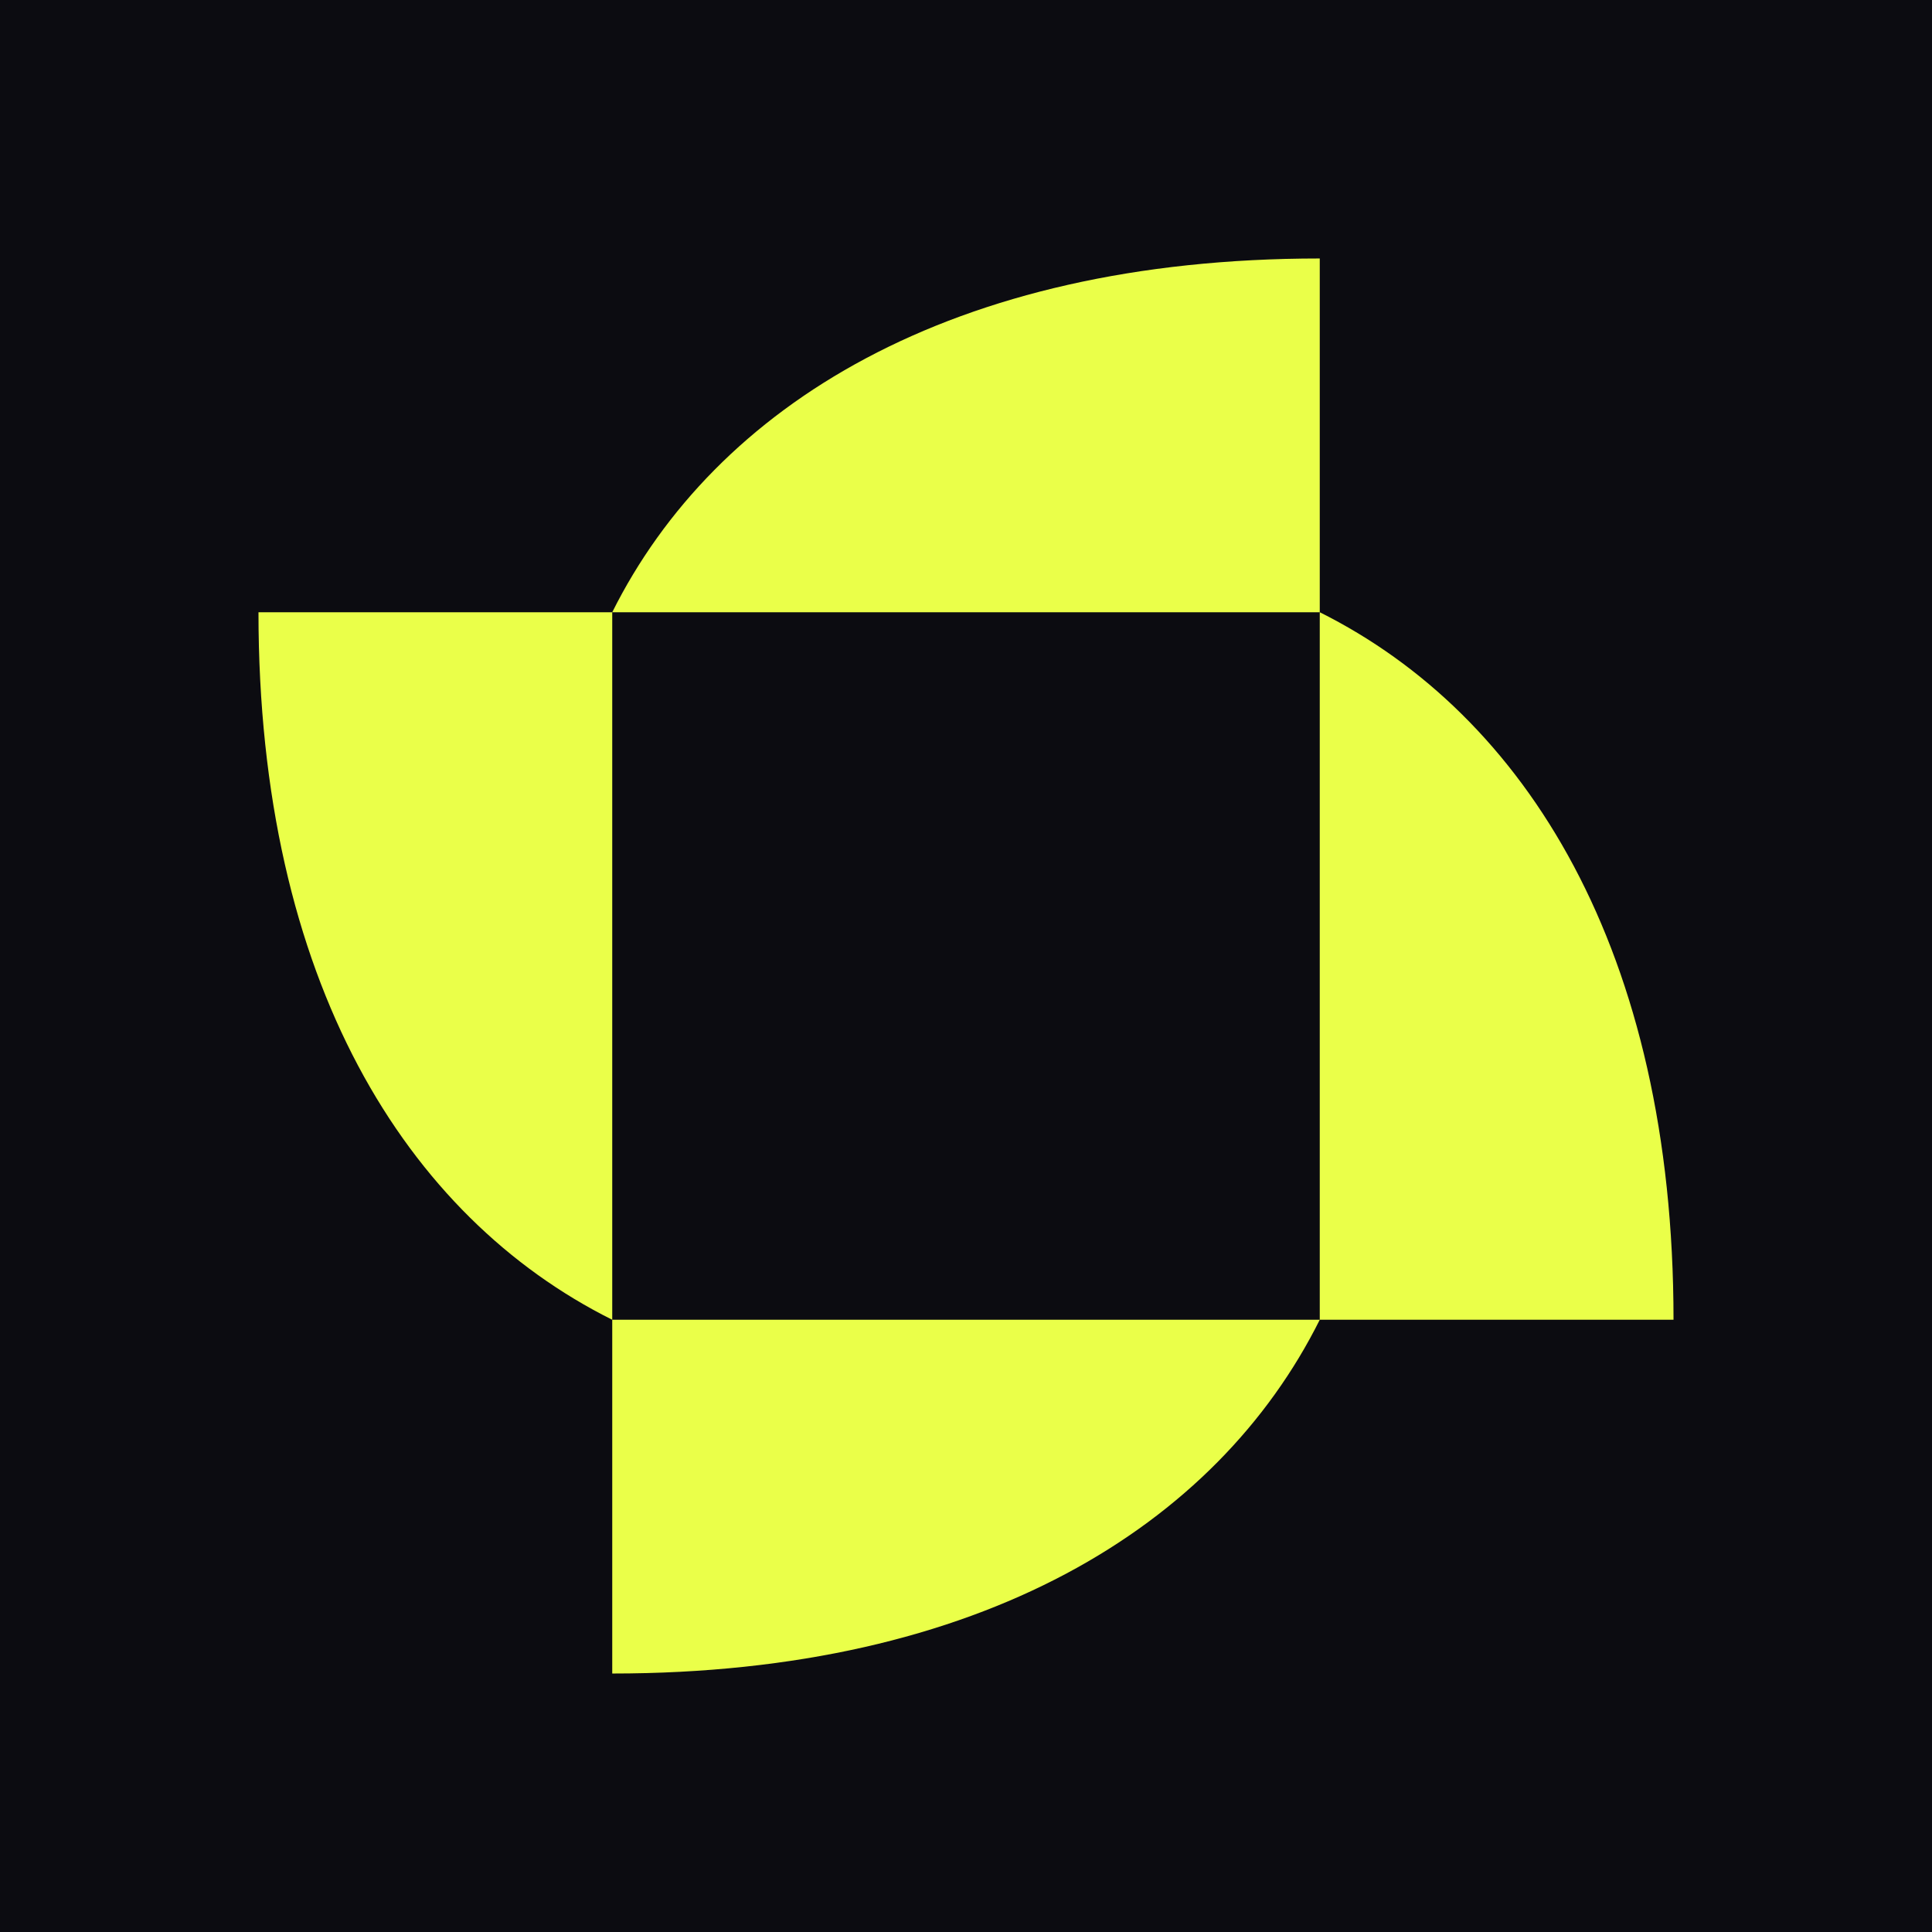
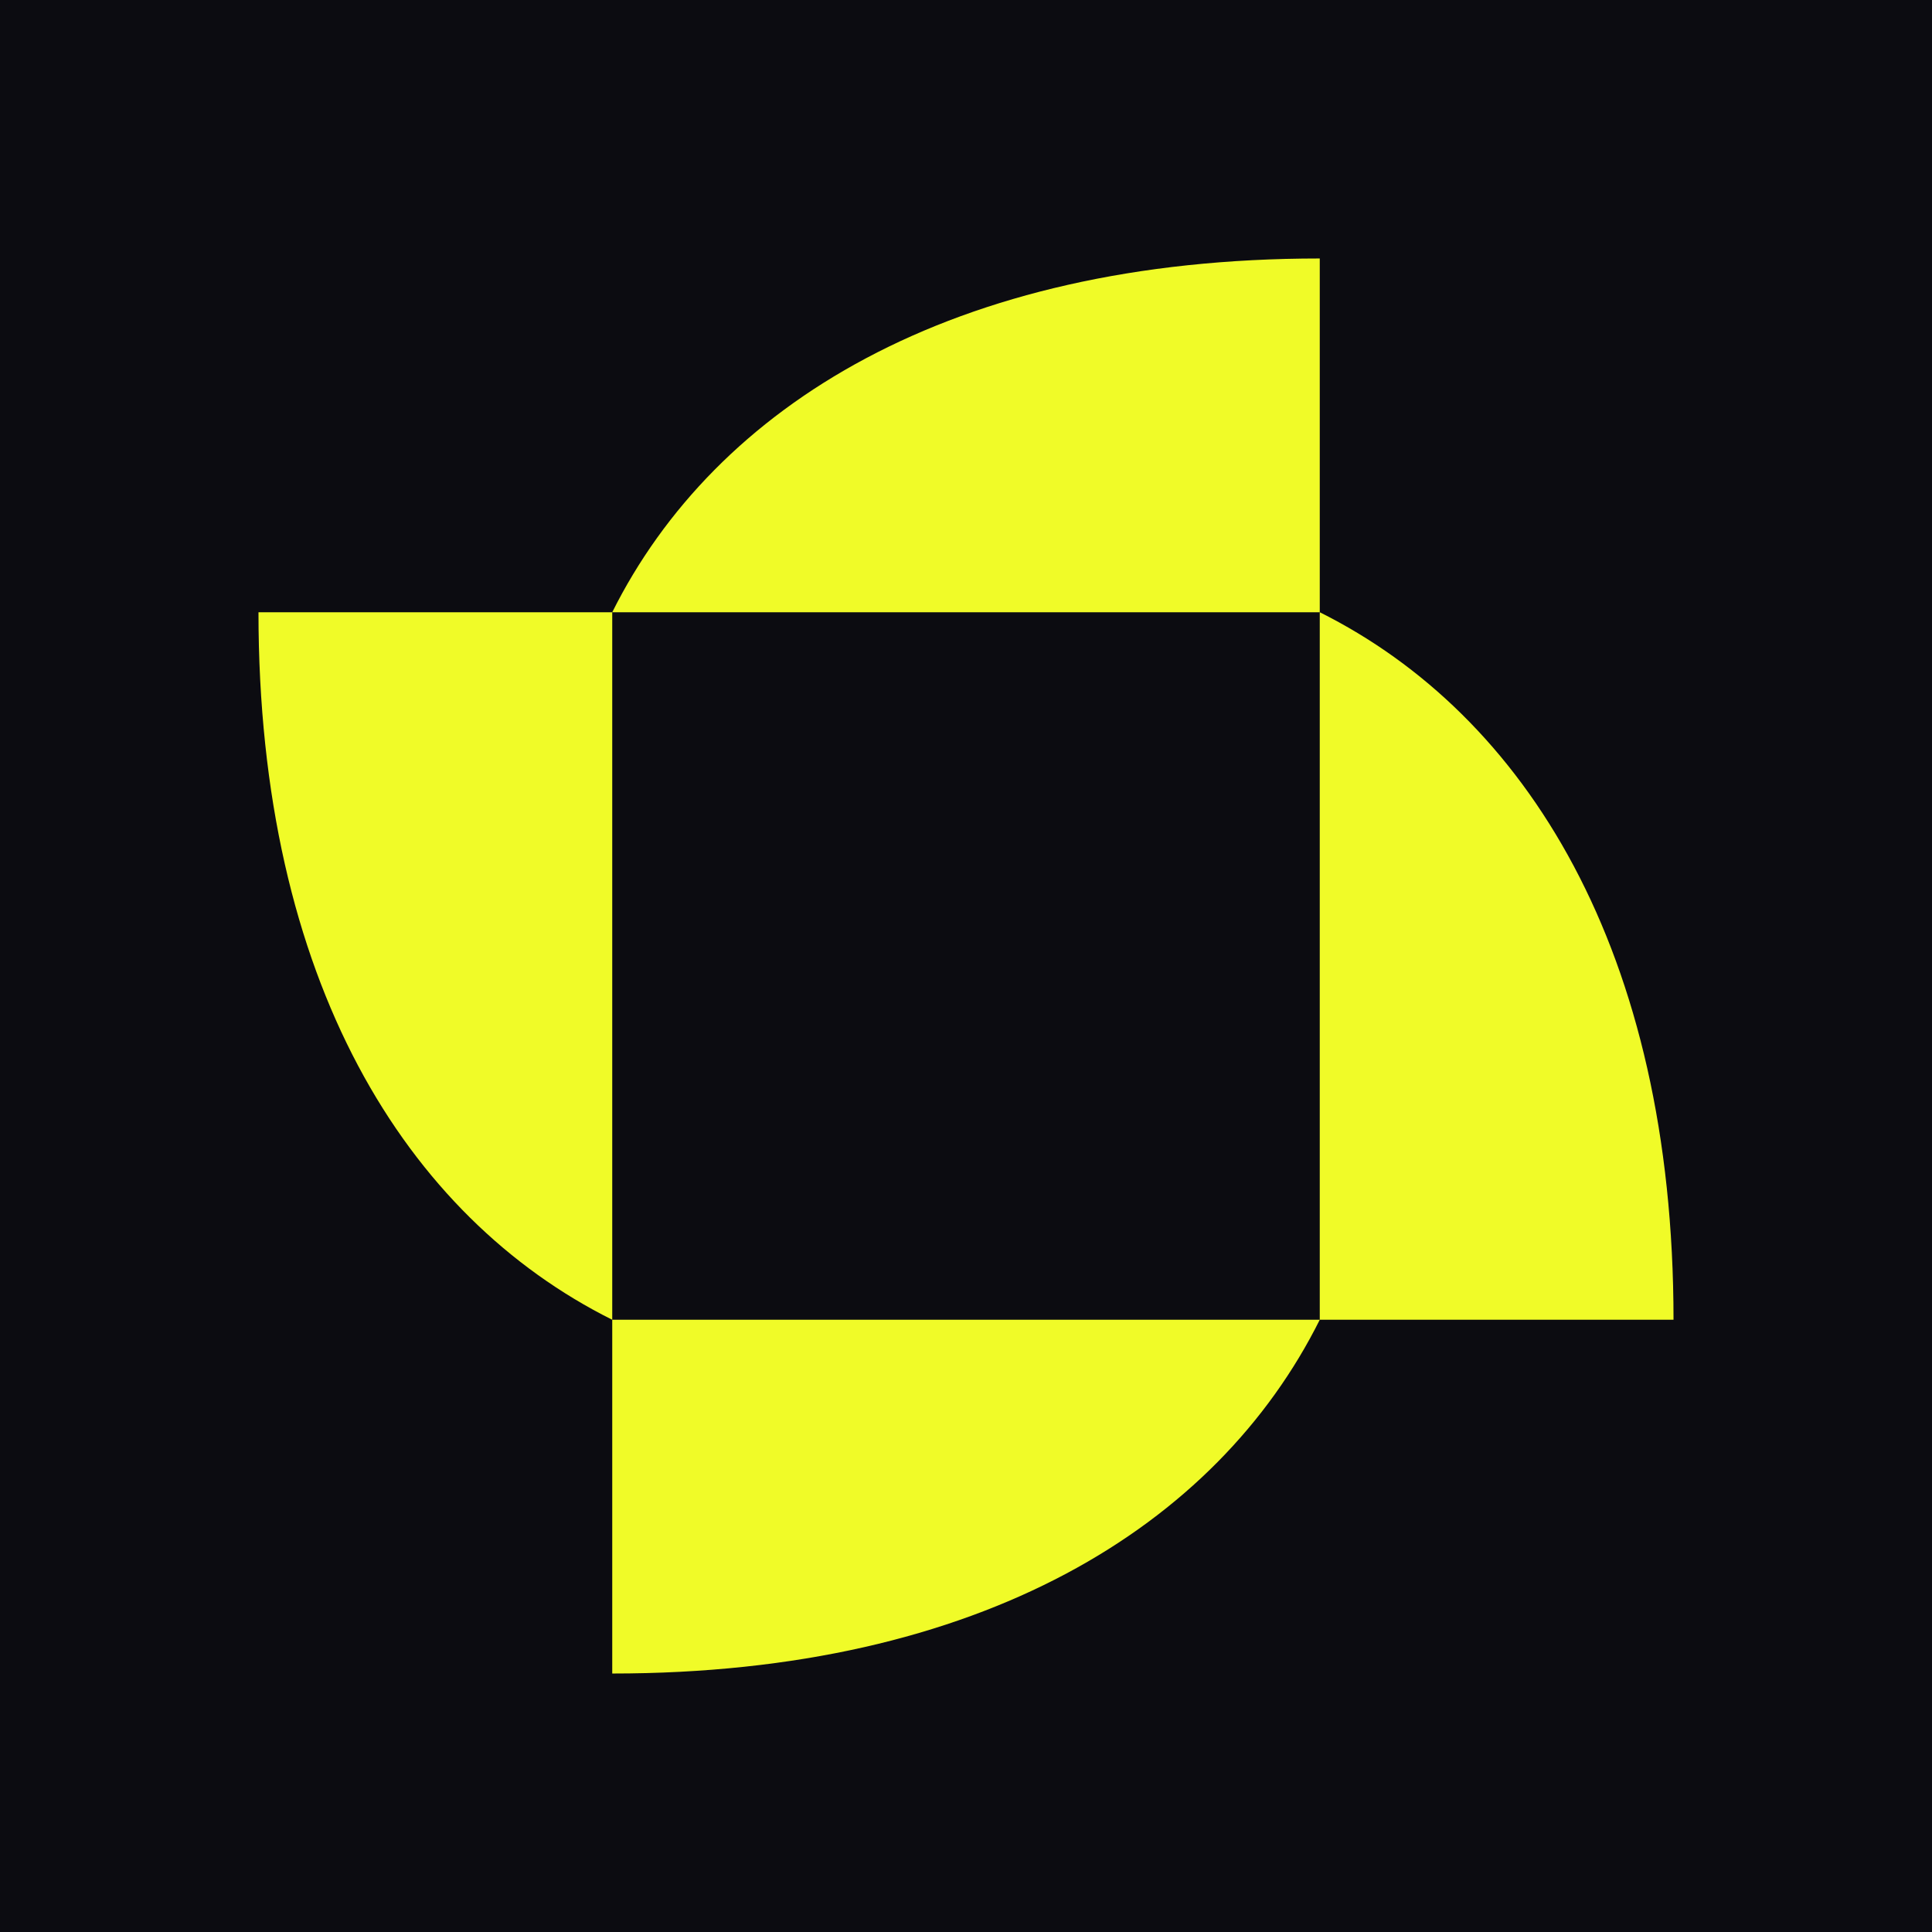
<svg xmlns="http://www.w3.org/2000/svg" width="512" height="512" viewBox="0 0 512 512" fill="none" role="img" aria-label="diffuse">
  <rect width="512" height="512" fill="#0C0C11" />
  <g transform="translate(68.5 68.5)">
-     <path d="M281.25 0V93.75H93.75C120.994 39.179 183.494 0 281.25 0Z" fill="#EAFF49" />
-     <path d="M375 281.25H281.25V93.75C335.821 120.994 375 183.494 375 281.25Z" fill="#EAFF49" />
-     <path d="M93.75 375V281.25H281.25C254.006 335.821 191.506 375 93.75 375Z" fill="#EAFF49" />
-     <path d="M0 93.75H93.75V281.25C39.179 254.006 0 191.506 0 93.75Z" fill="#EAFF49" />
+     <path d="M281.25 0V93.75H93.75C120.994 39.179 183.494 0 281.25 0Z" fill="#F0FB28" />
+     <path d="M375 281.25H281.25V93.75C335.821 120.994 375 183.494 375 281.25Z" fill="#F0FB28" />
+     <path d="M93.75 375V281.25H281.25C254.006 335.821 191.506 375 93.75 375Z" fill="#F0FB28" />
+     <path d="M0 93.75H93.75V281.25C39.179 254.006 0 191.506 0 93.75Z" fill="#F0FB28" />
  </g>
</svg>
